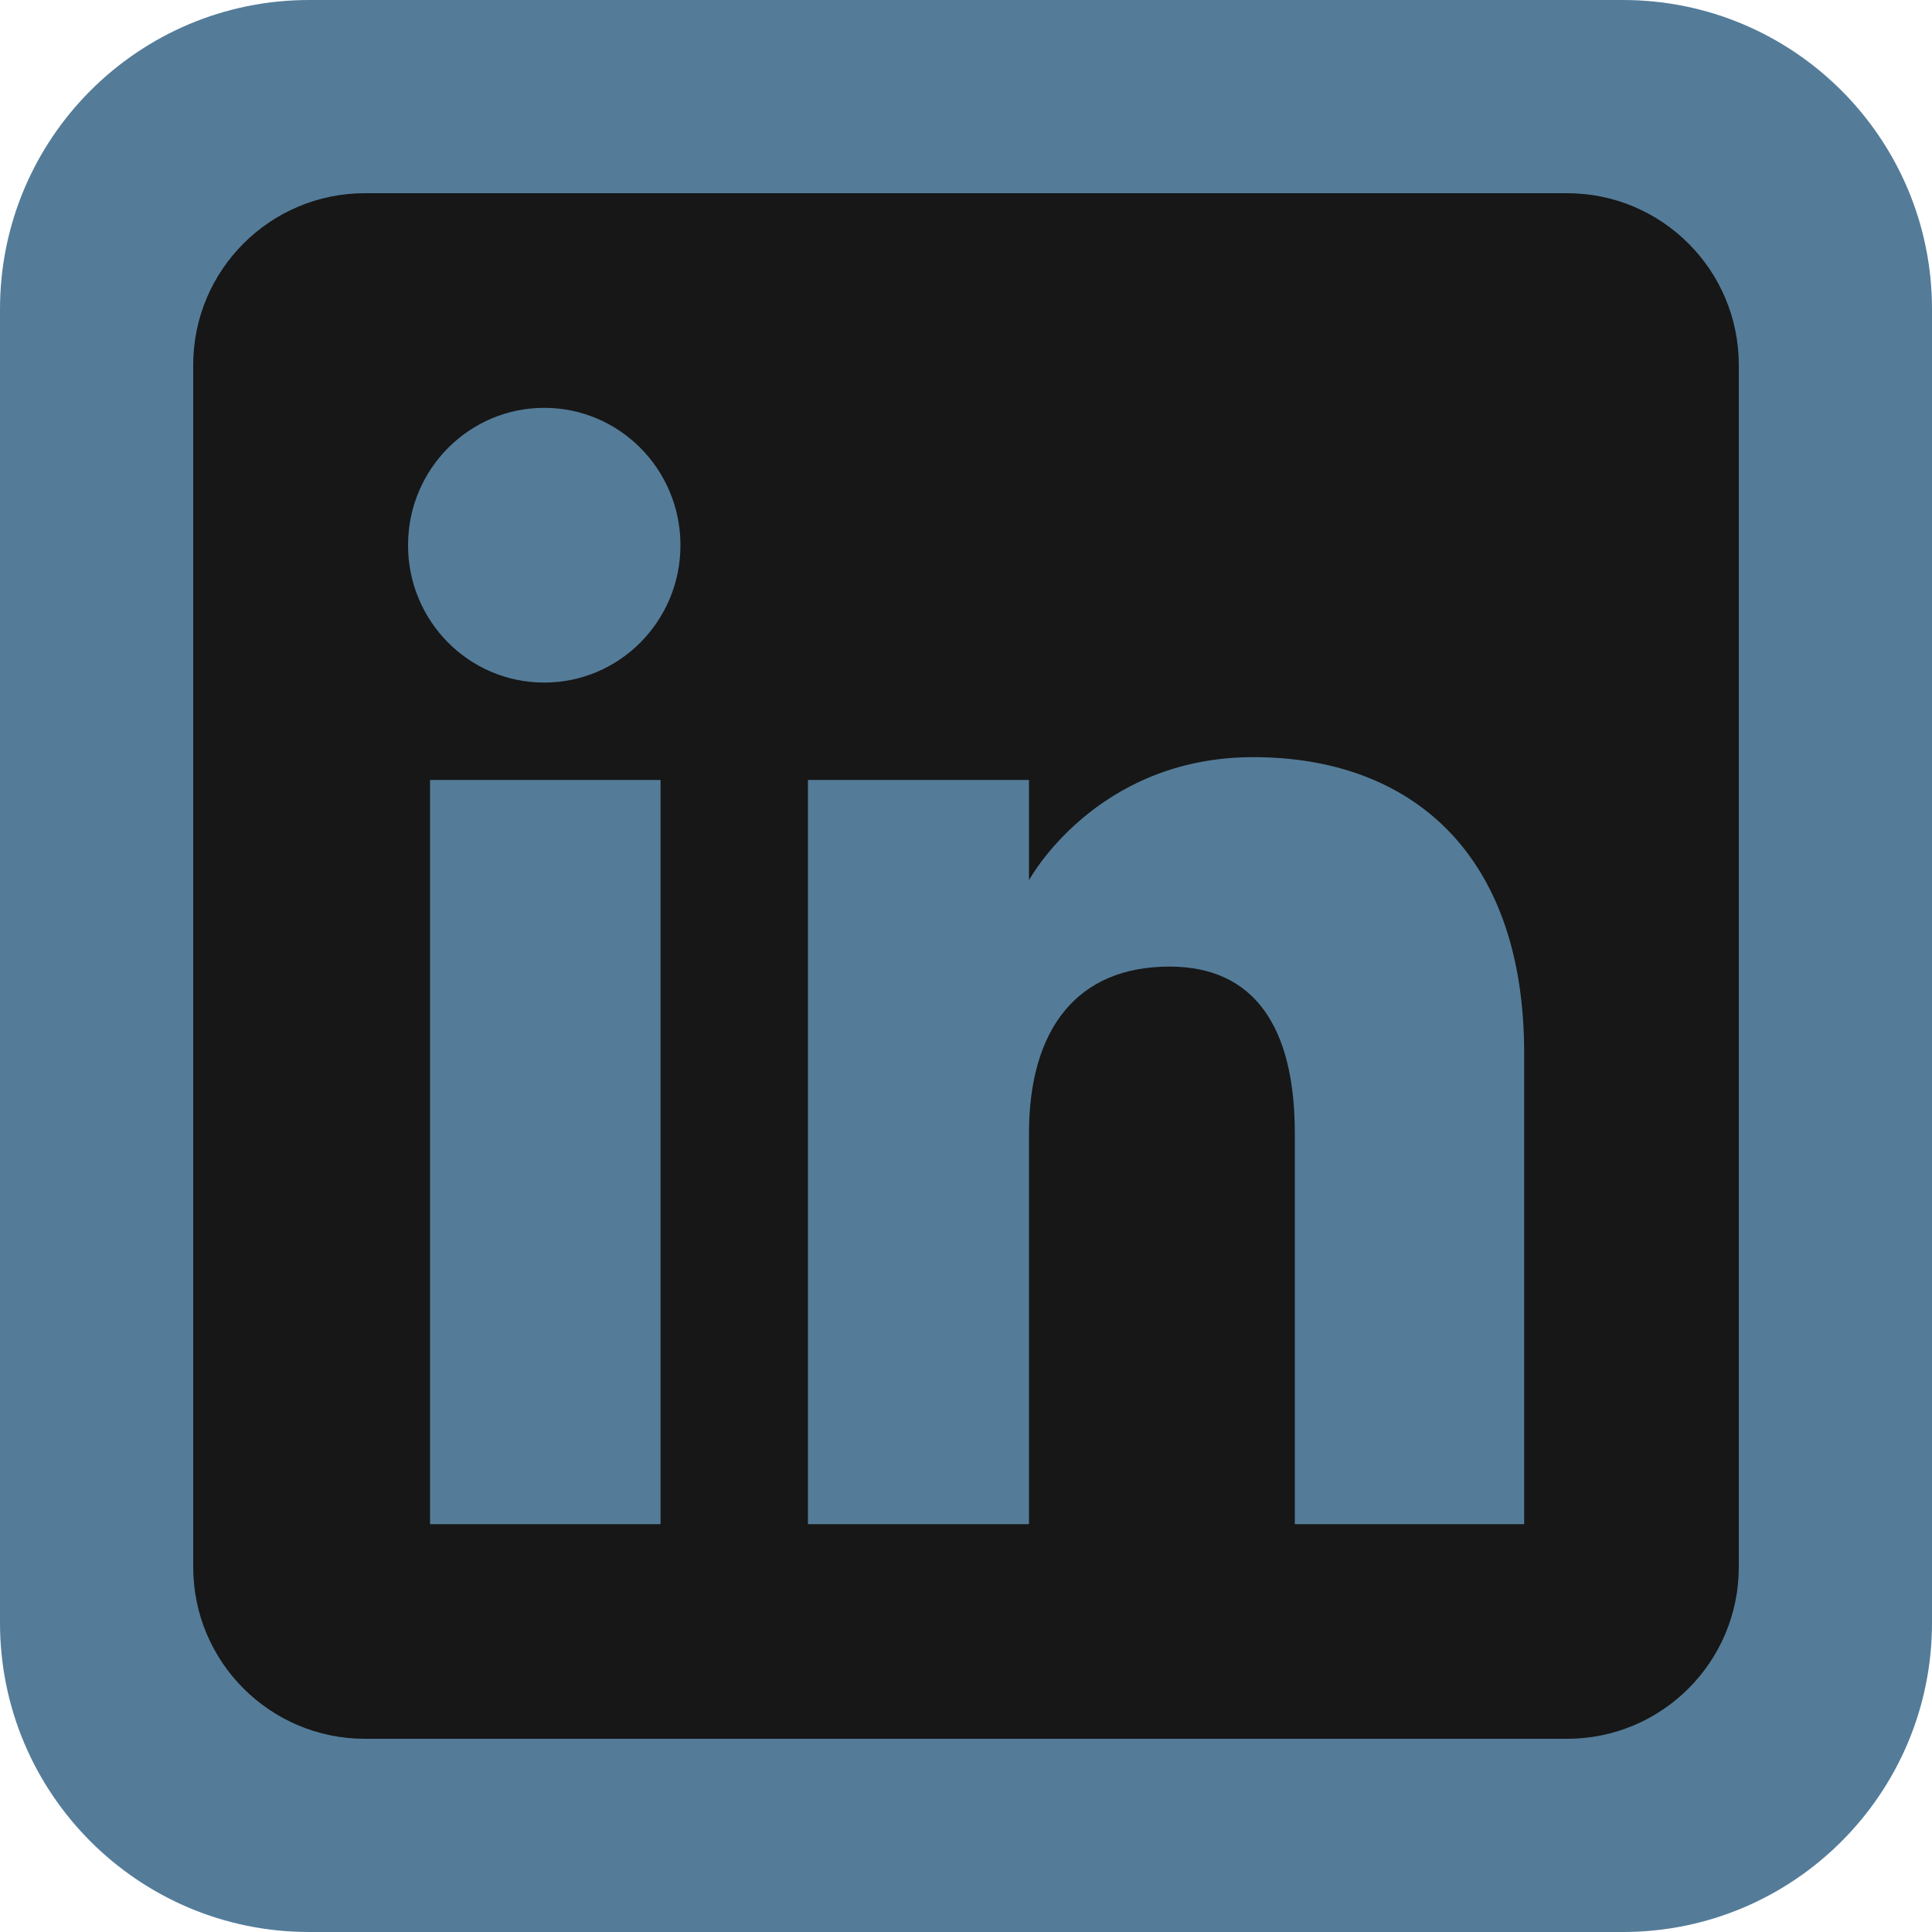
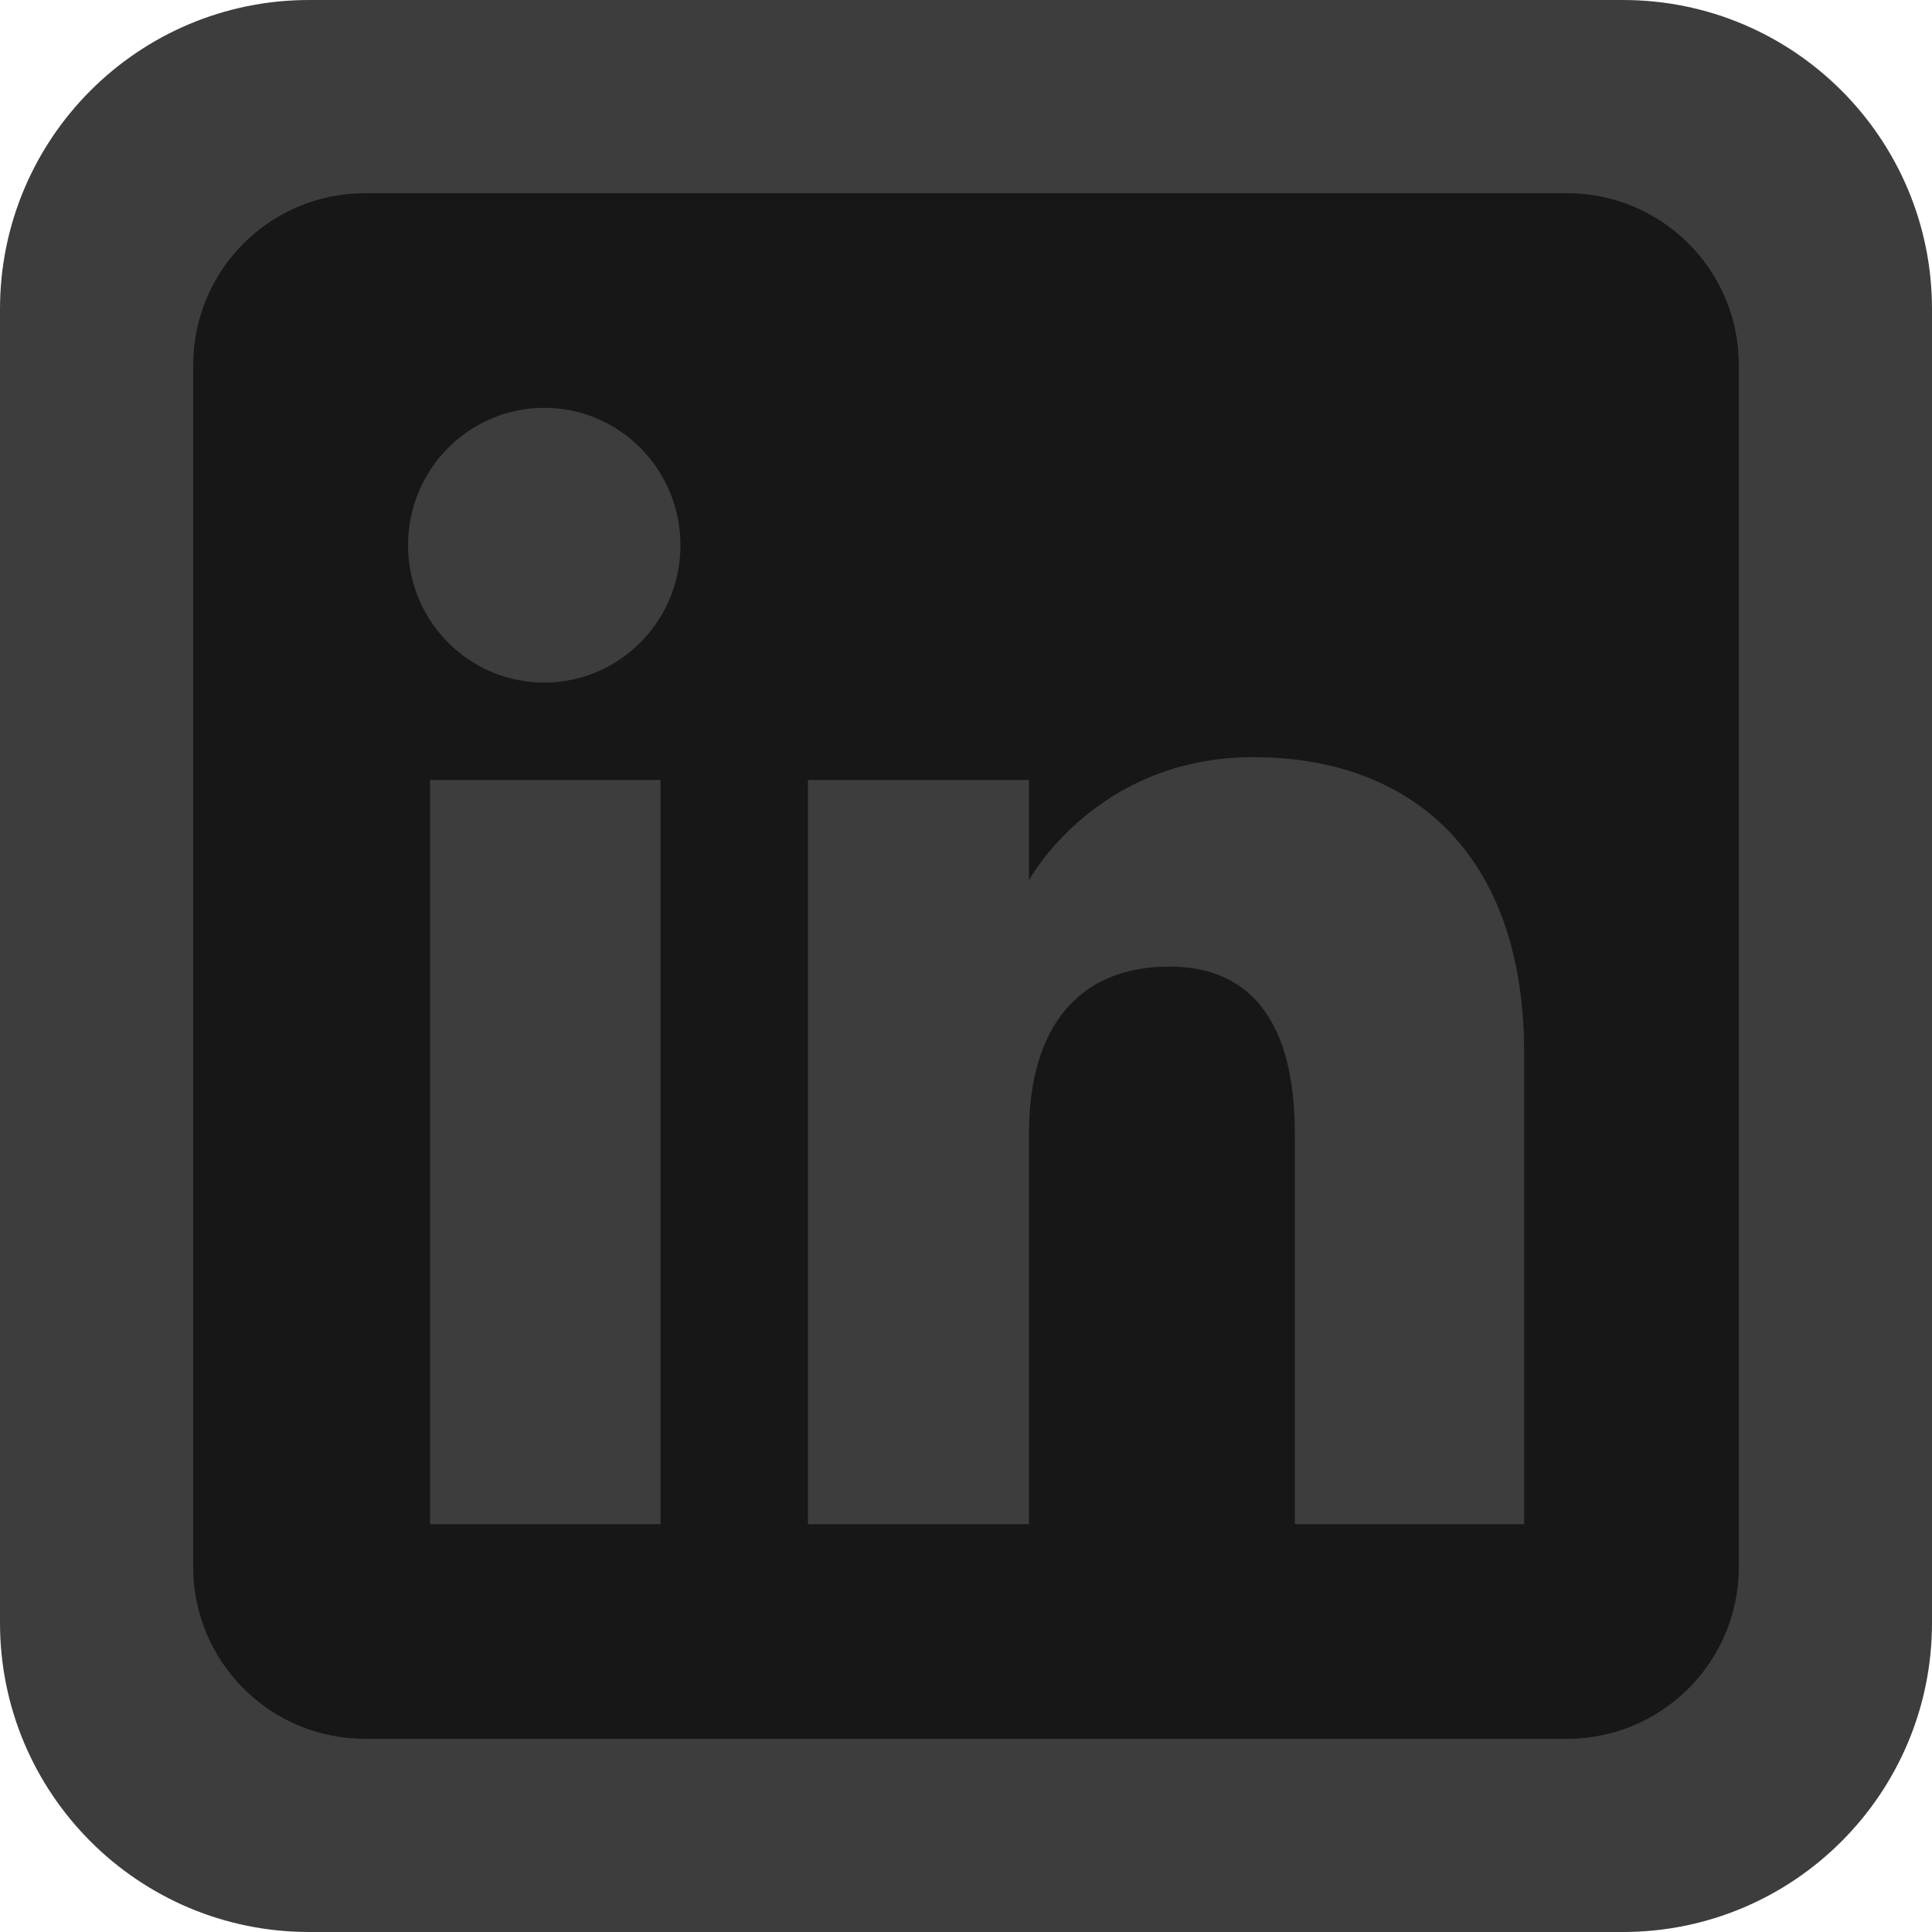
<svg xmlns="http://www.w3.org/2000/svg" id="Layer_2" data-name="Layer 2" viewBox="0 0 100 100">
  <defs>
    <style>
      .cls-1 {
        fill: #171717;
        fill-rule: evenodd;
      }

      .cls-1, .cls-2 {
        stroke-width: 0px;
      }

      .cls-2 {
-         fill: #547c99;
+         fill: #3d3d3d;
      }
    </style>
  </defs>
  <g id="Layer_1-2" data-name="Layer 1">
    <g>
      <rect class="cls-2" y="0" width="100" height="100" rx="16" ry="16" />
      <path class="cls-1" d="M81.11,10H18.89c-4.91,0-8.89,3.98-8.89,8.89v62.22c0,4.91,3.98,8.89,8.89,8.89h62.22c4.91,0,8.89-3.98,8.89-8.89V18.89c0-4.91-3.98-8.89-8.89-8.89ZM34.19,78.89h-11.93v-38.52h11.93v38.52ZM28.17,35.33c-3.9,0-7.05-3.18-7.05-7.11s3.16-7.11,7.05-7.11,7.05,3.18,7.05,7.11-3.16,7.11-7.05,7.11ZM78.89,78.89h-11.87v-20.22c0-5.54-2.11-8.64-6.49-8.64-4.77,0-7.27,3.22-7.27,8.64v20.22h-11.44v-38.52h11.44v5.19s3.44-6.37,11.61-6.37,14.02,4.99,14.02,15.31v24.39Z" />
    </g>
  </g>
</svg>
